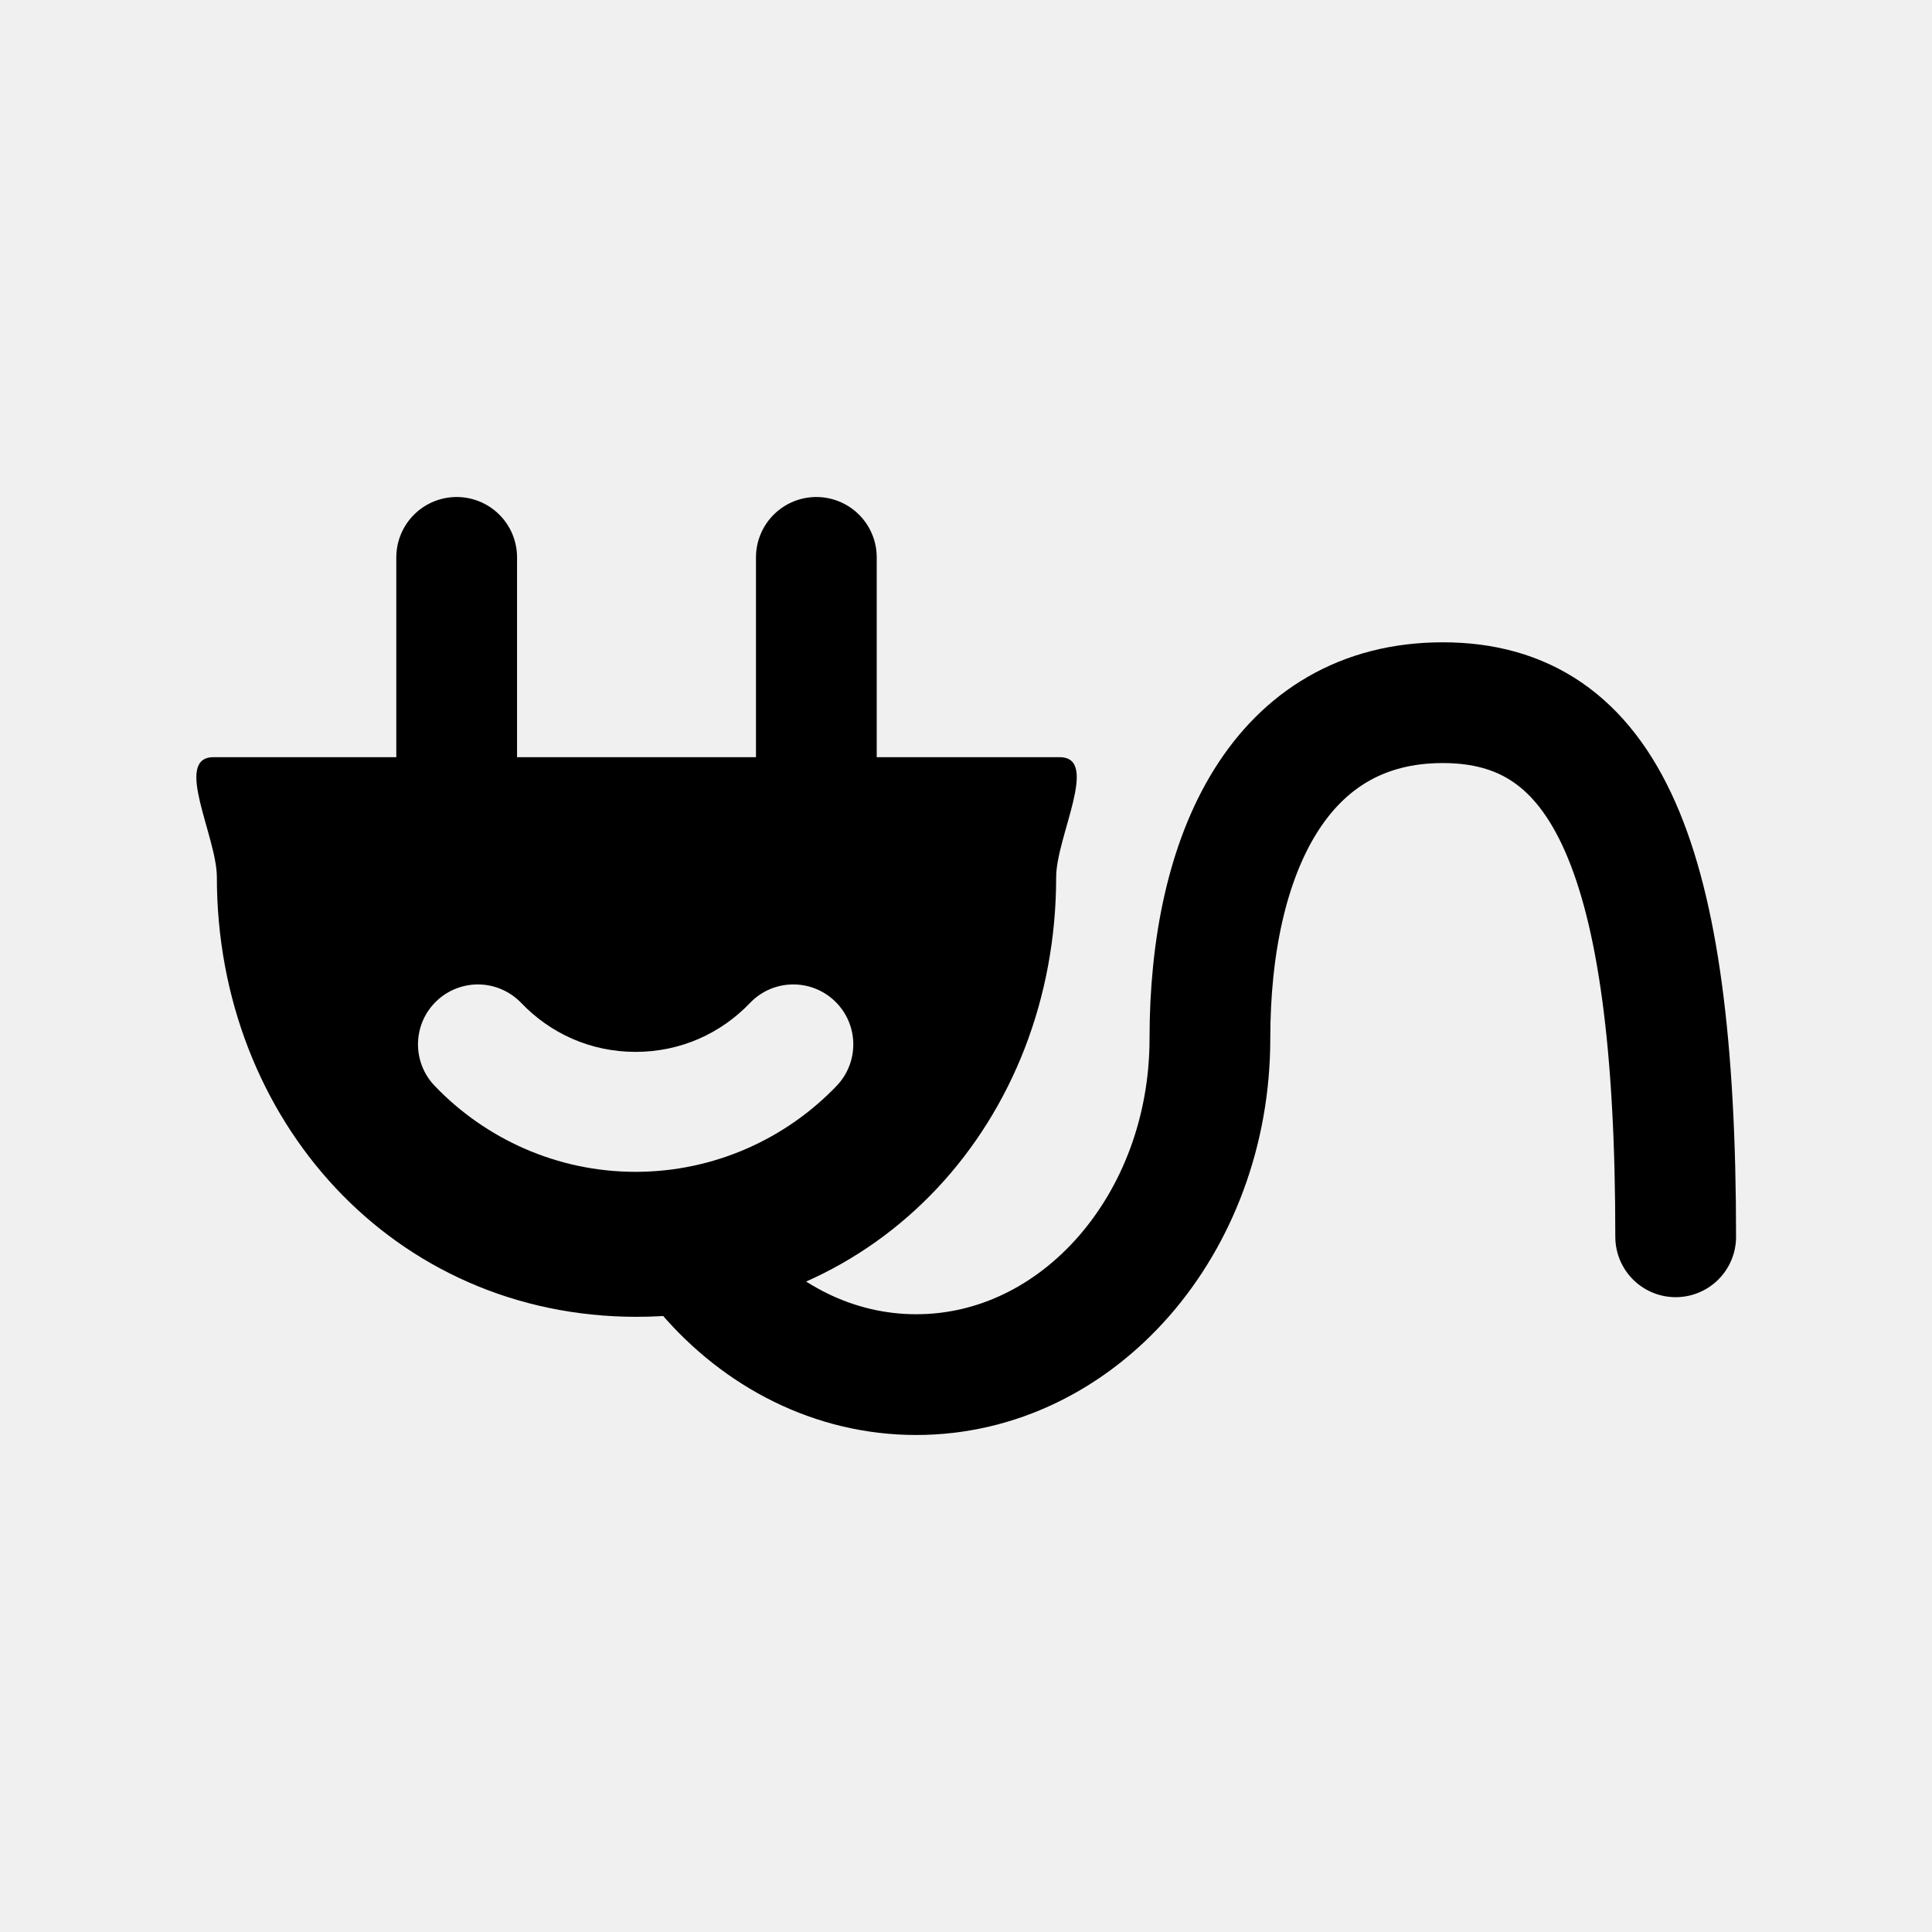
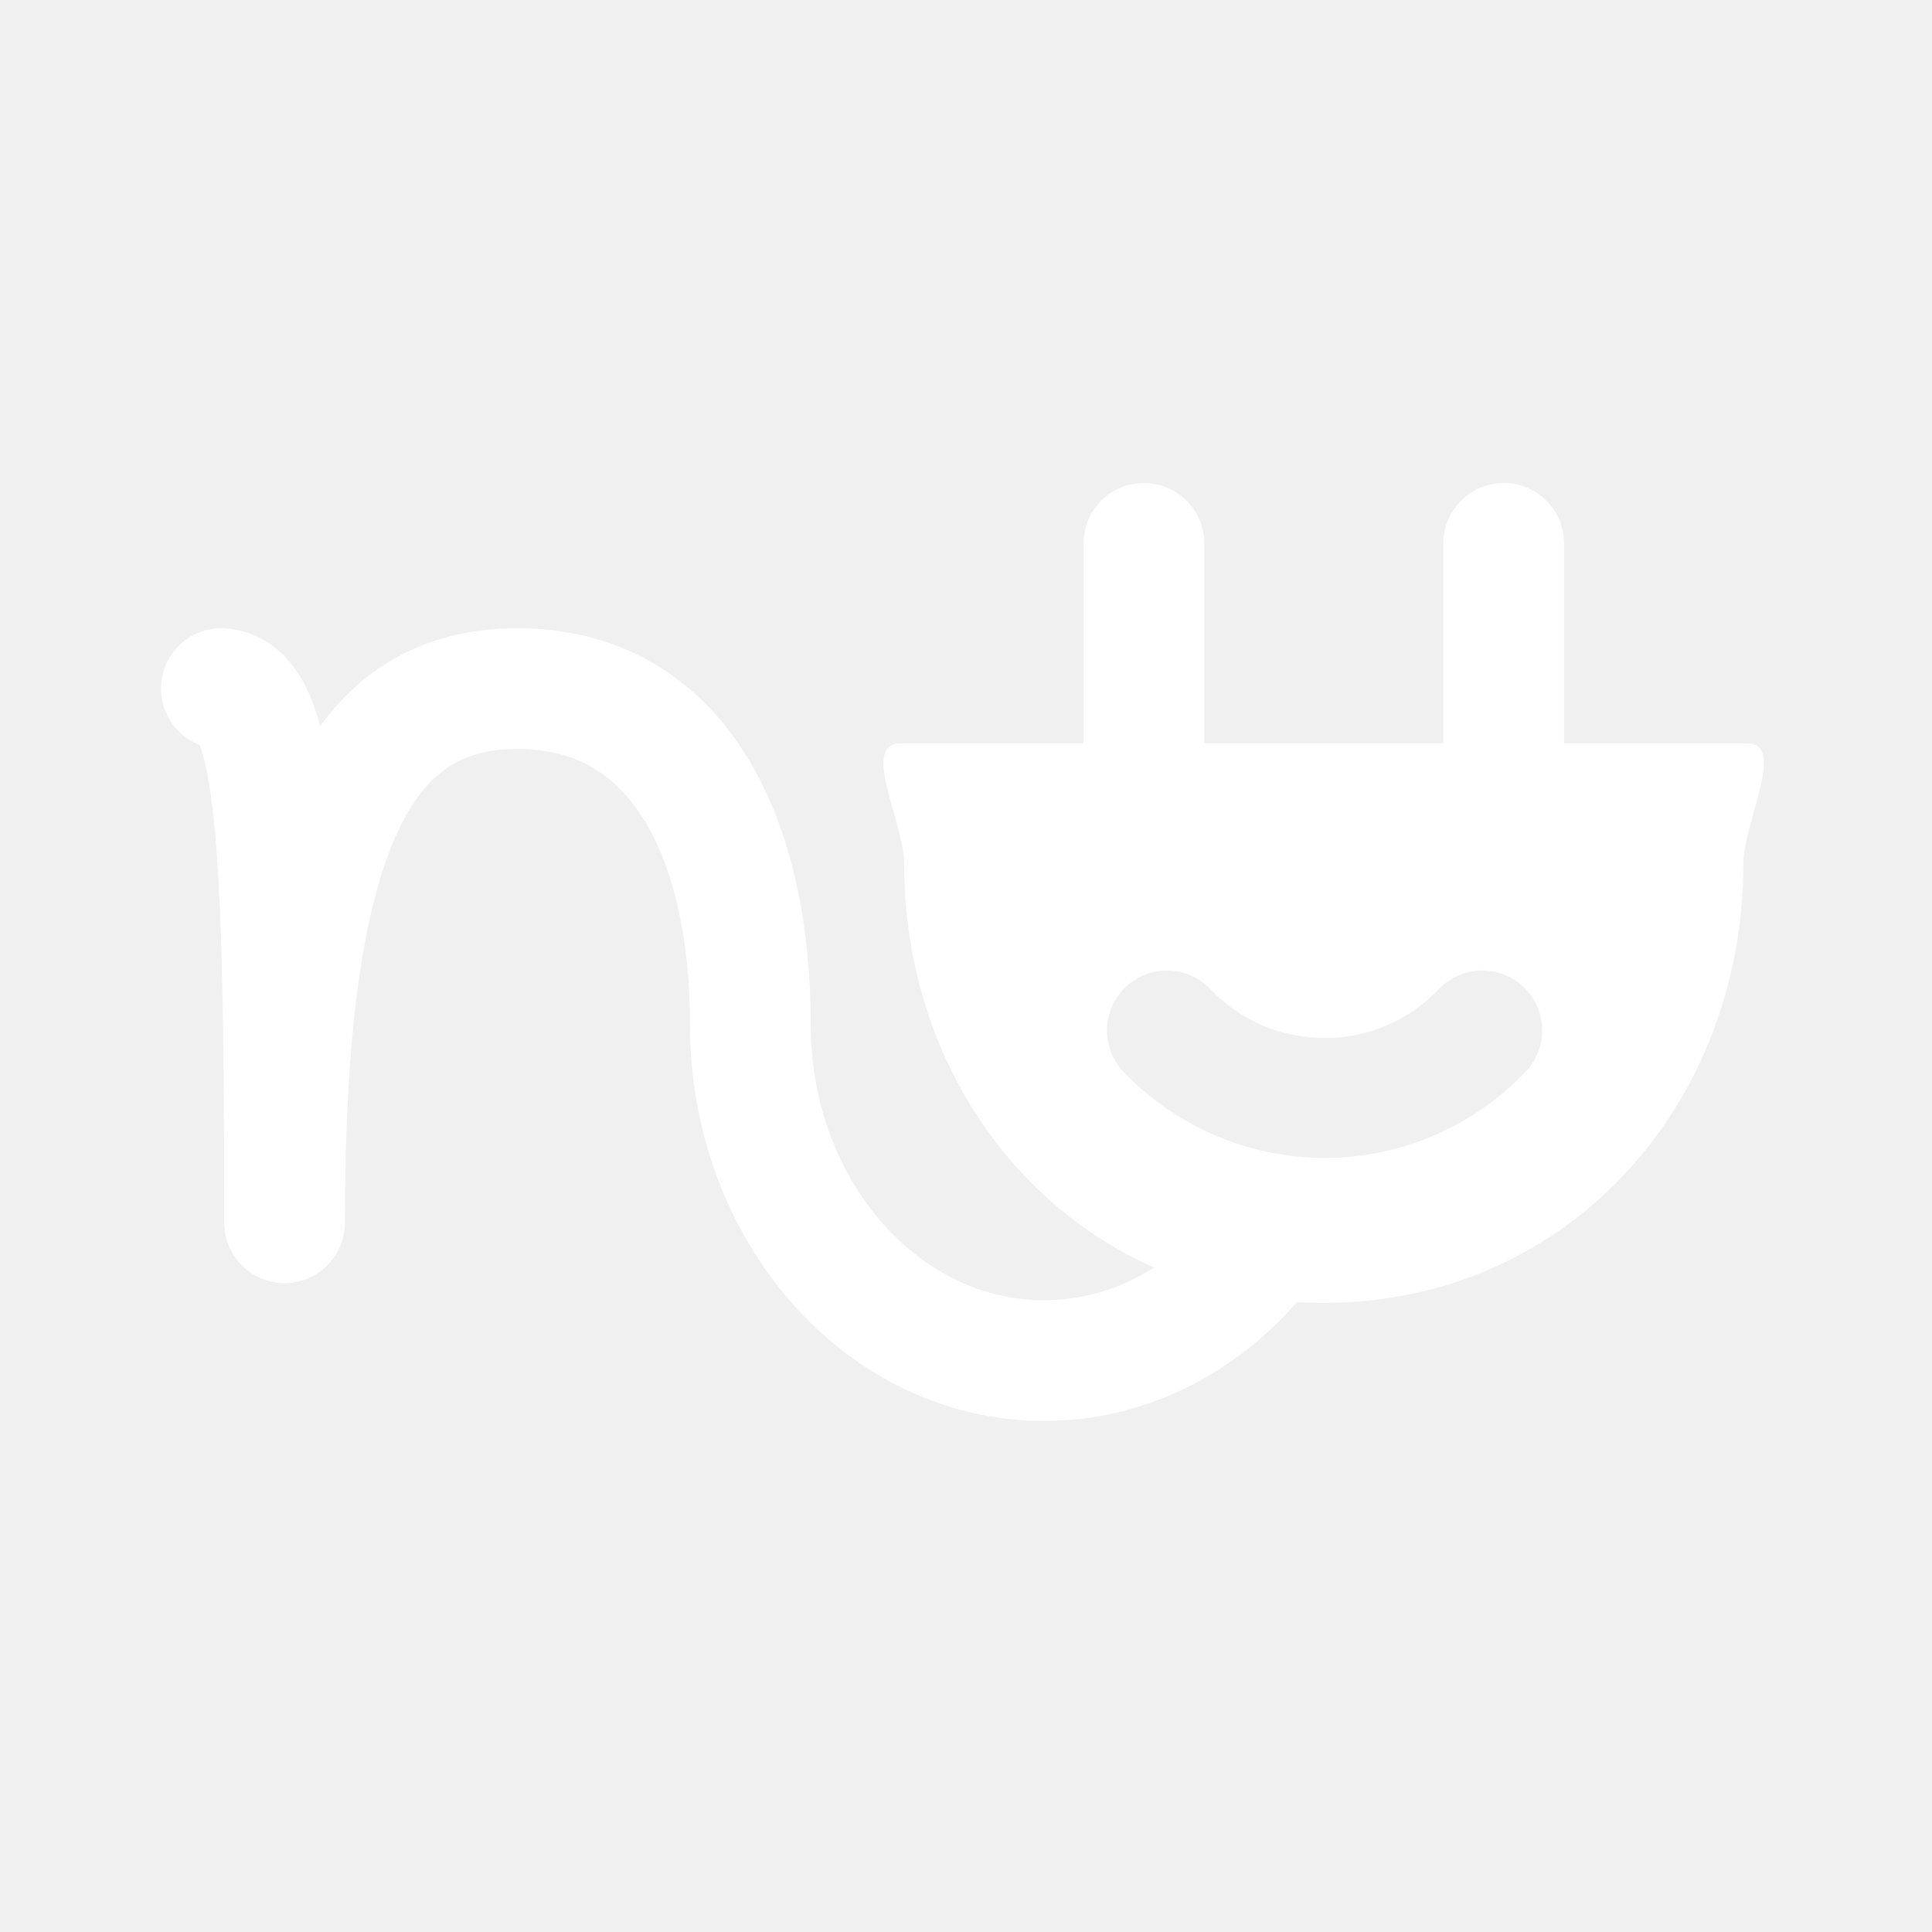
<svg xmlns="http://www.w3.org/2000/svg" width="24" height="24" viewBox="0 0 24 24" version="1.1" id="svg1">
  <defs id="defs1" />
-   <g id="layer1">
-     <g id="g23" transform="translate(0.9079643,0.8959661)">
-       <path id="path1" style="fill:#000000;stroke:none;stroke-width:4.965" d="m 1.745,8.51 c -0.504,0 0.041,0.986 0.041,1.49 0,3.016 2.197,5.462 5.213,5.462 3.016,0 5.213,-2.445 5.213,-5.462 4.74e-4,-0.504 0.546,-1.49 0.043,-1.49 z m 3.823,3.054 c 0.359,0.375 0.857,0.607 1.42,0.607 0.563,-1.92e-4 1.061,-0.232 1.42,-0.607 0.284,-0.298 0.755,-0.309 1.053,-0.025 0.298,0.284 0.309,0.755 0.025,1.053 C 8.857,13.249 7.965,13.661 6.987,13.661 6.01,13.661 5.119,13.249 4.491,12.592 4.207,12.295 4.217,11.823 4.515,11.539 4.657,11.403 4.849,11.329 5.046,11.333 c 0.198,0.005 0.385,0.088 0.522,0.231 z" />
-       <path id="circle2" style="fill:none;stroke:#000000;stroke-width:1.5;stroke-linecap:round;stroke-linejoin:miter;stroke-dasharray:none;stroke-opacity:1" d="m 7.867,14.926 c 0.662,0.774 1.586,1.254 2.607,1.254 2.015,0 3.648,-1.869 3.648,-4.174 m 5.786,2.462 c 0,-4.745 -0.878,-6.635 -2.893,-6.635 -2.015,0 -2.893,1.869 -2.893,4.174" />
-       <path style="fill:#000000;stroke:#000000;stroke-width:1.5;stroke-linecap:round;stroke-linejoin:miter;stroke-dasharray:none;stroke-opacity:1" d="M 4.765,8.51 V 6.028" id="path3" />
-       <path style="fill:#000000;stroke:#000000;stroke-width:1.5;stroke-linecap:round;stroke-linejoin:miter;stroke-dasharray:none;stroke-opacity:1" d="M 9.233,8.51 V 6.028" id="path4" />
-     </g>
-   </g>
+   <path id="path1" style="fill:#ffffff;fill-opacity:1;stroke:none;stroke-width:4.965" d="m 21.698,9.233 c 0.504,0 -0.041,0.986 -0.041,1.49 0,3.016 -2.197,5.462 -5.213,5.462 -3.016,0 -5.213,-2.445 -5.213,-5.462 -4.74e-4,-0.504 -0.546,-1.49 -0.043,-1.49 z m -3.823,3.054 c -0.359,0.375 -0.857,0.607 -1.42,0.607 -0.563,-1.92e-4 -1.061,-0.232 -1.42,-0.607 -0.284,-0.298 -0.755,-0.309 -1.053,-0.025 -0.298,0.284 -0.309,0.755 -0.025,1.053 0.628,0.657 1.521,1.068 2.498,1.069 0.977,-3.25e-4 1.868,-0.412 2.496,-1.069 0.284,-0.297 0.274,-0.769 -0.023,-1.053 -0.143,-0.136 -0.334,-0.21 -0.532,-0.206 -0.198,0.005 -0.385,0.088 -0.522,0.231 z" />
+   <path id="circle2" style="fill:none;stroke:#ffffff;stroke-width:1.5;stroke-linecap:round;stroke-linejoin:round;stroke-dasharray:none;stroke-opacity:1" d="m 15.576,15.648 c -0.662,0.774 -1.586,1.254 -2.607,1.254 -2.015,0 -3.648,-1.869 -3.648,-4.174 m 0,0 c 0,-2.305 -0.878,-4.174 -2.893,-4.174 -2.015,0 -2.893,1.89 -2.893,6.635 0,-4.749 -0.092,-6.576 -0.785,-6.636" />
+   <path style="fill:#000000;stroke:#ffffff;stroke-width:1.5;stroke-linecap:round;stroke-linejoin:miter;stroke-dasharray:none;stroke-opacity:1" d="M 18.679,9.233 V 6.75" id="path3" />
+   <path style="fill:#000000;stroke:#ffffff;stroke-width:1.5;stroke-linecap:round;stroke-linejoin:miter;stroke-dasharray:none;stroke-opacity:1" d="M 14.21,9.233 V 6.75" id="path4" />
</svg>
